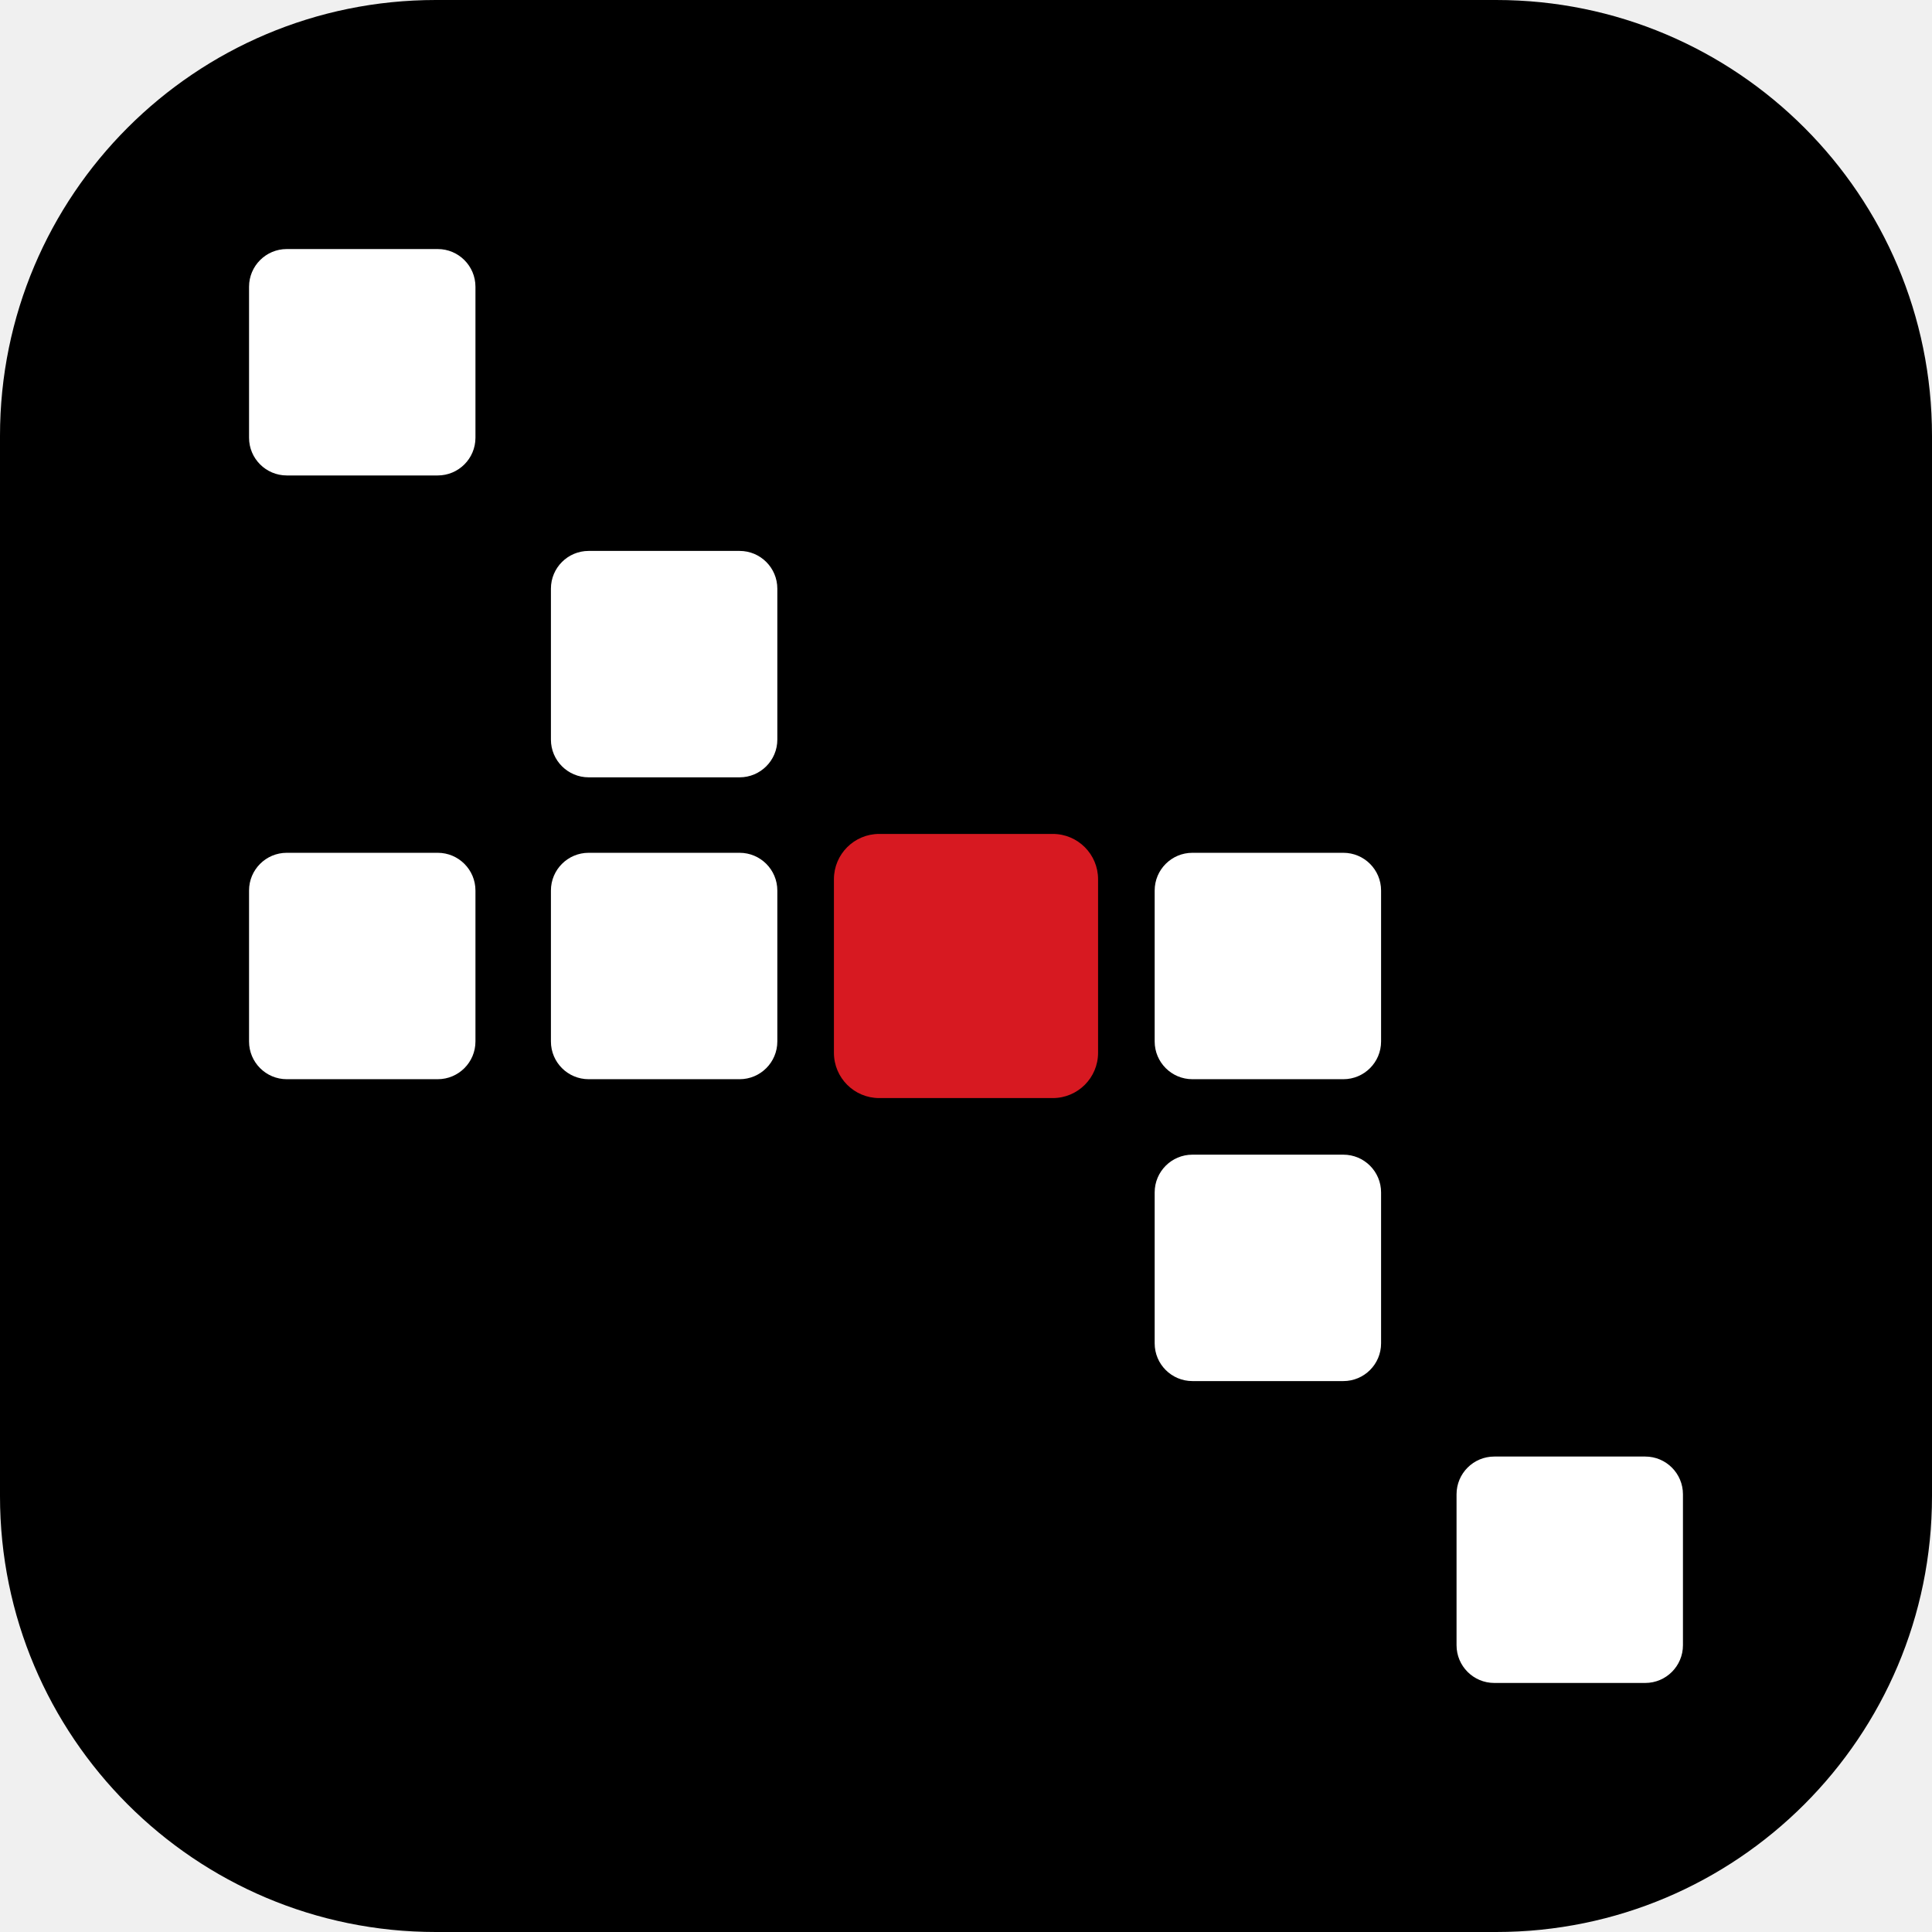
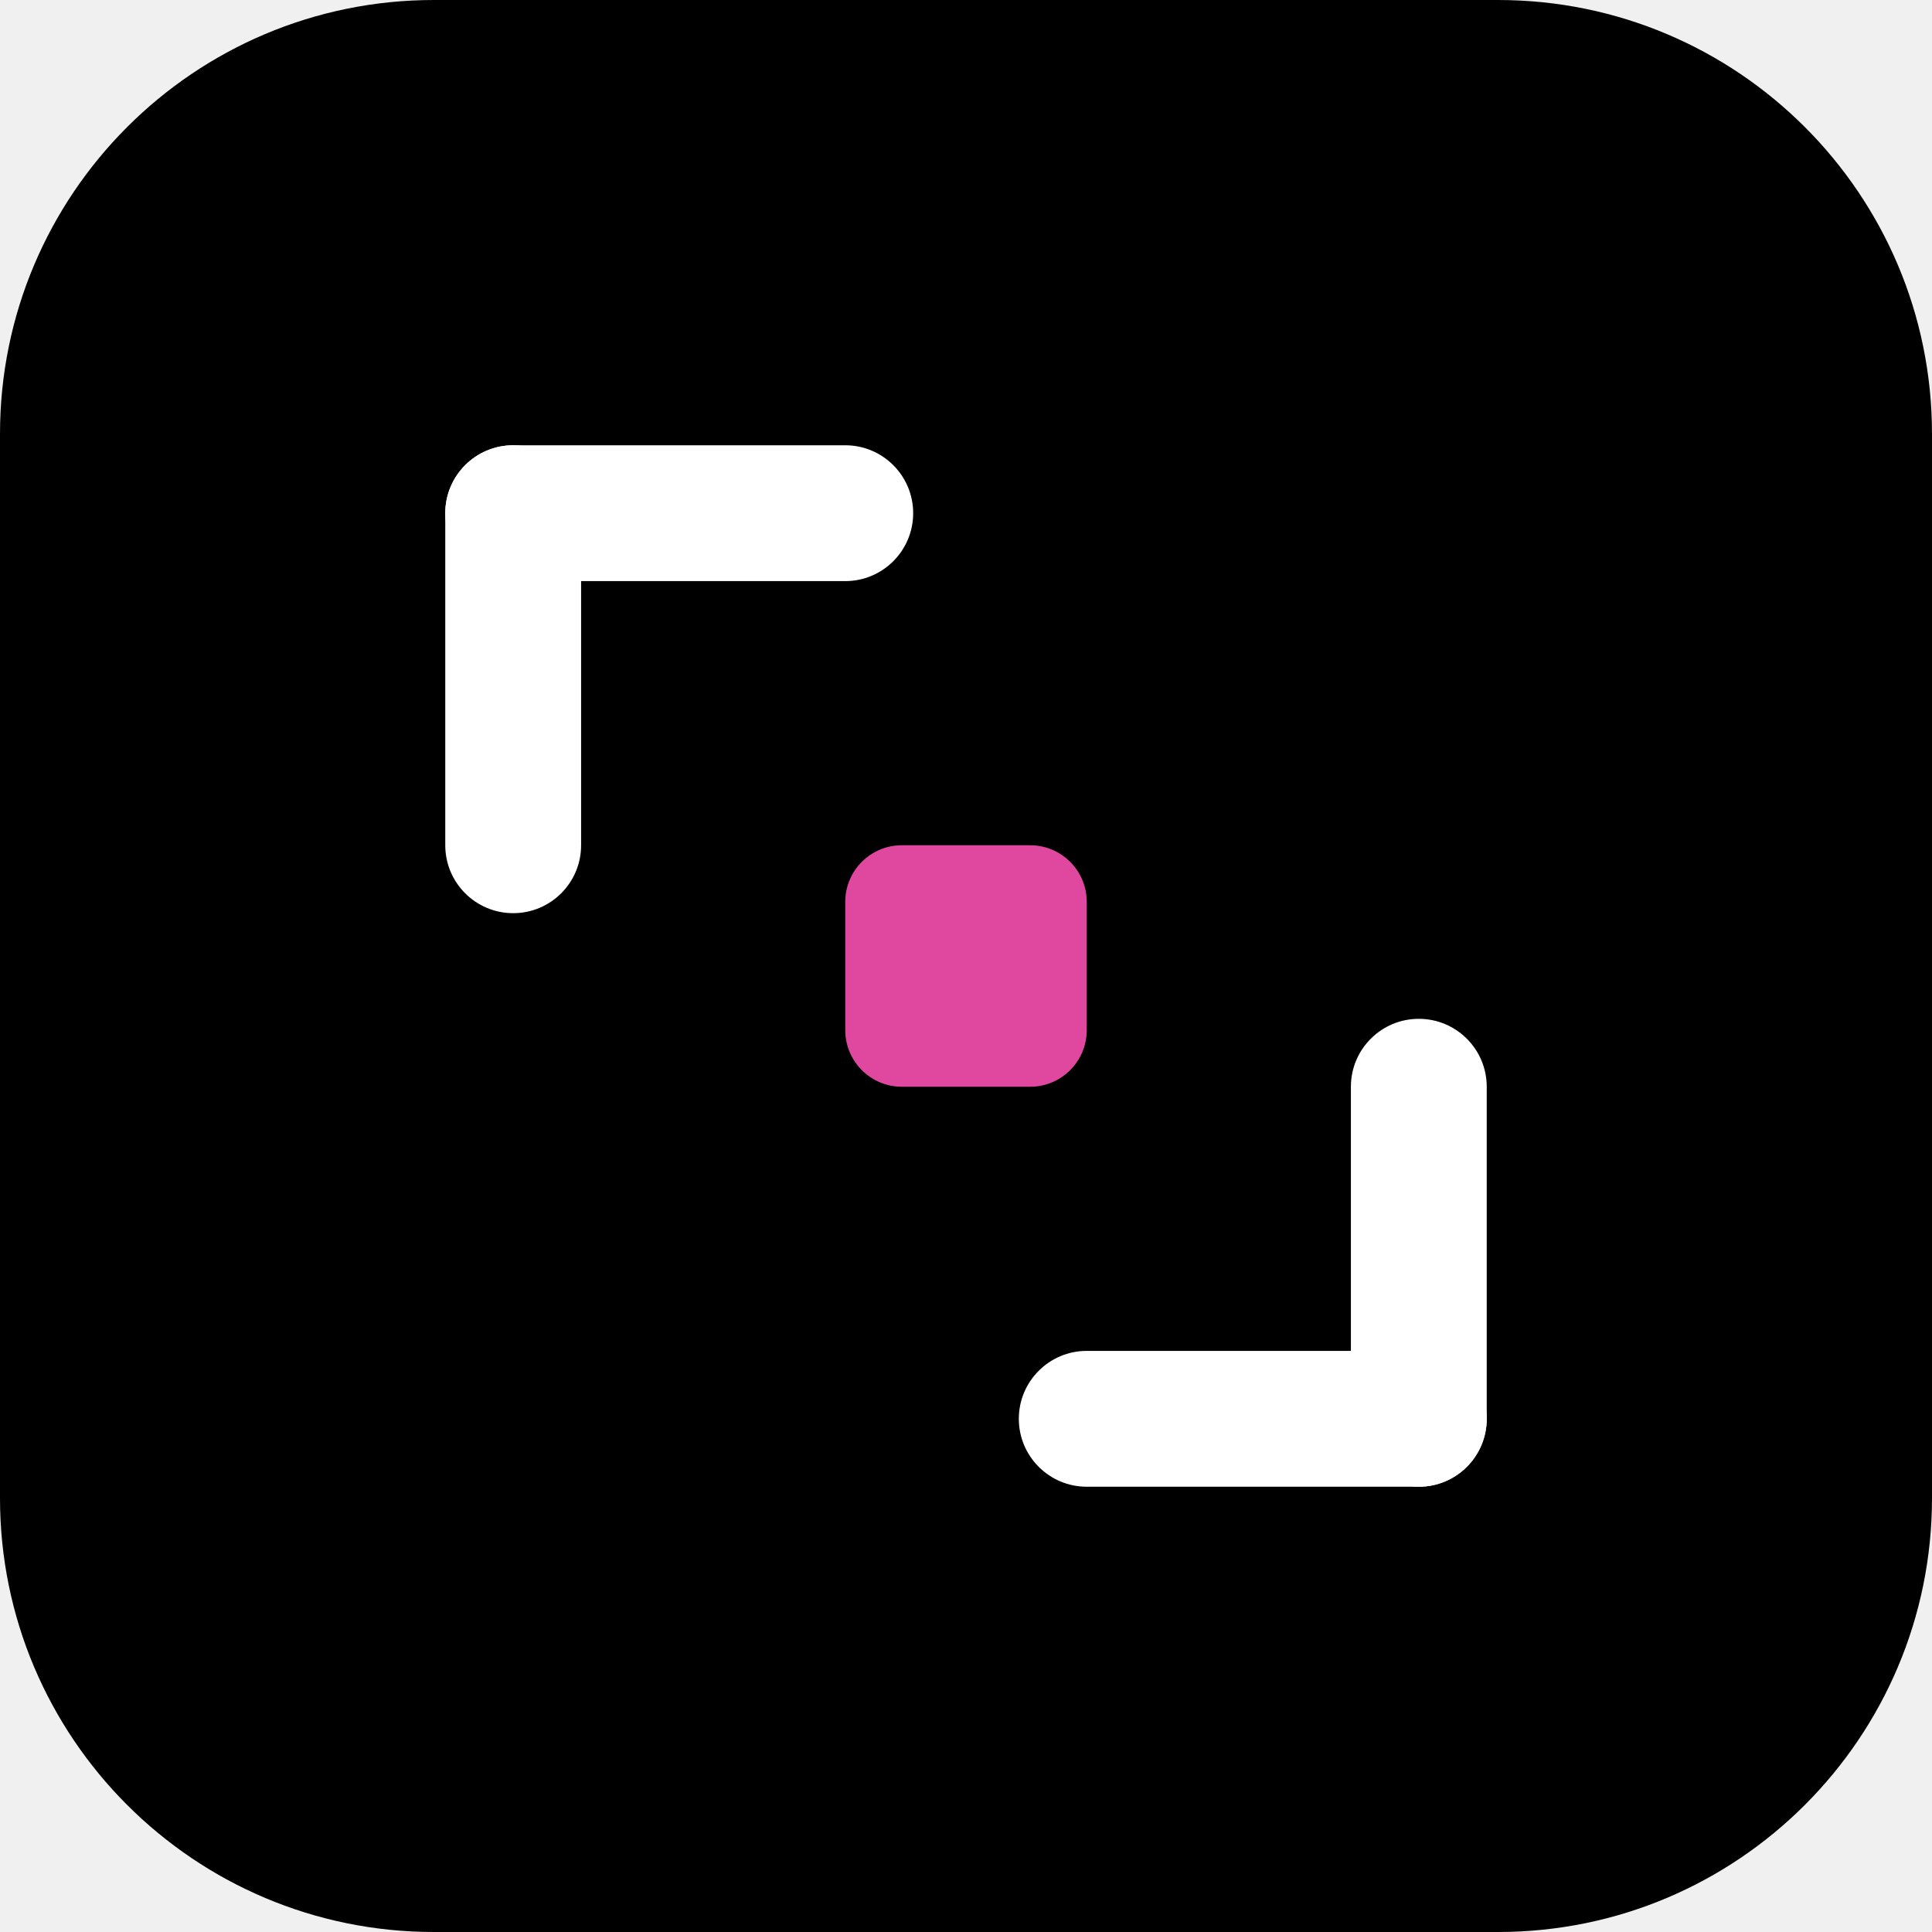
<svg xmlns="http://www.w3.org/2000/svg" viewBox="0 0 1024 1024" width="1024" height="1024">
-   <rect width="1024" height="1024" rx="231" ry="231" fill="#000000" />
-   <rect x="132" y="132" width="120" height="120" rx="20" ry="20" fill="#FFFFFF" />
-   <rect x="292" y="292" width="120" height="120" rx="20" ry="20" fill="#FFFFFF" />
-   <rect x="132" y="452" width="120" height="120" rx="20" ry="20" fill="#FFFFFF" />
-   <rect x="292" y="452" width="120" height="120" rx="20" ry="20" fill="#FFFFFF" />
-   <rect x="612" y="452" width="120" height="120" rx="20" ry="20" fill="#FFFFFF" />
-   <rect x="612" y="612" width="120" height="120" rx="20" ry="20" fill="#FFFFFF" />
-   <rect x="772" y="772" width="120" height="120" rx="20" ry="20" fill="#FFFFFF" />
-   <rect x="442" y="442" width="140" height="140" rx="24" ry="24" fill="#D71921" />
+   <defs>
+     <clipPath id="sq">
+       <rect width="1024" height="1024" rx="230" ry="230" />
+     </clipPath>
+   </defs>
+   <g clip-path="url(#sq)">
+     <rect width="1024" height="1024" fill="#000000" />
+     <rect x="236" y="236" width="248" height="72" rx="36" ry="36" fill="#FFFFFF" />
+     <rect x="236" y="236" width="72" height="248" rx="36" ry="36" fill="#FFFFFF" />
+     <rect x="540" y="716" width="248" height="72" rx="36" ry="36" fill="#FFFFFF" />
+     <rect x="716" y="540" width="72" height="248" rx="36" ry="36" fill="#FFFFFF" />
+     <rect x="448" y="448" width="128" height="128" rx="30" ry="30" fill="#E0479E" />
+   </g>
</svg>
